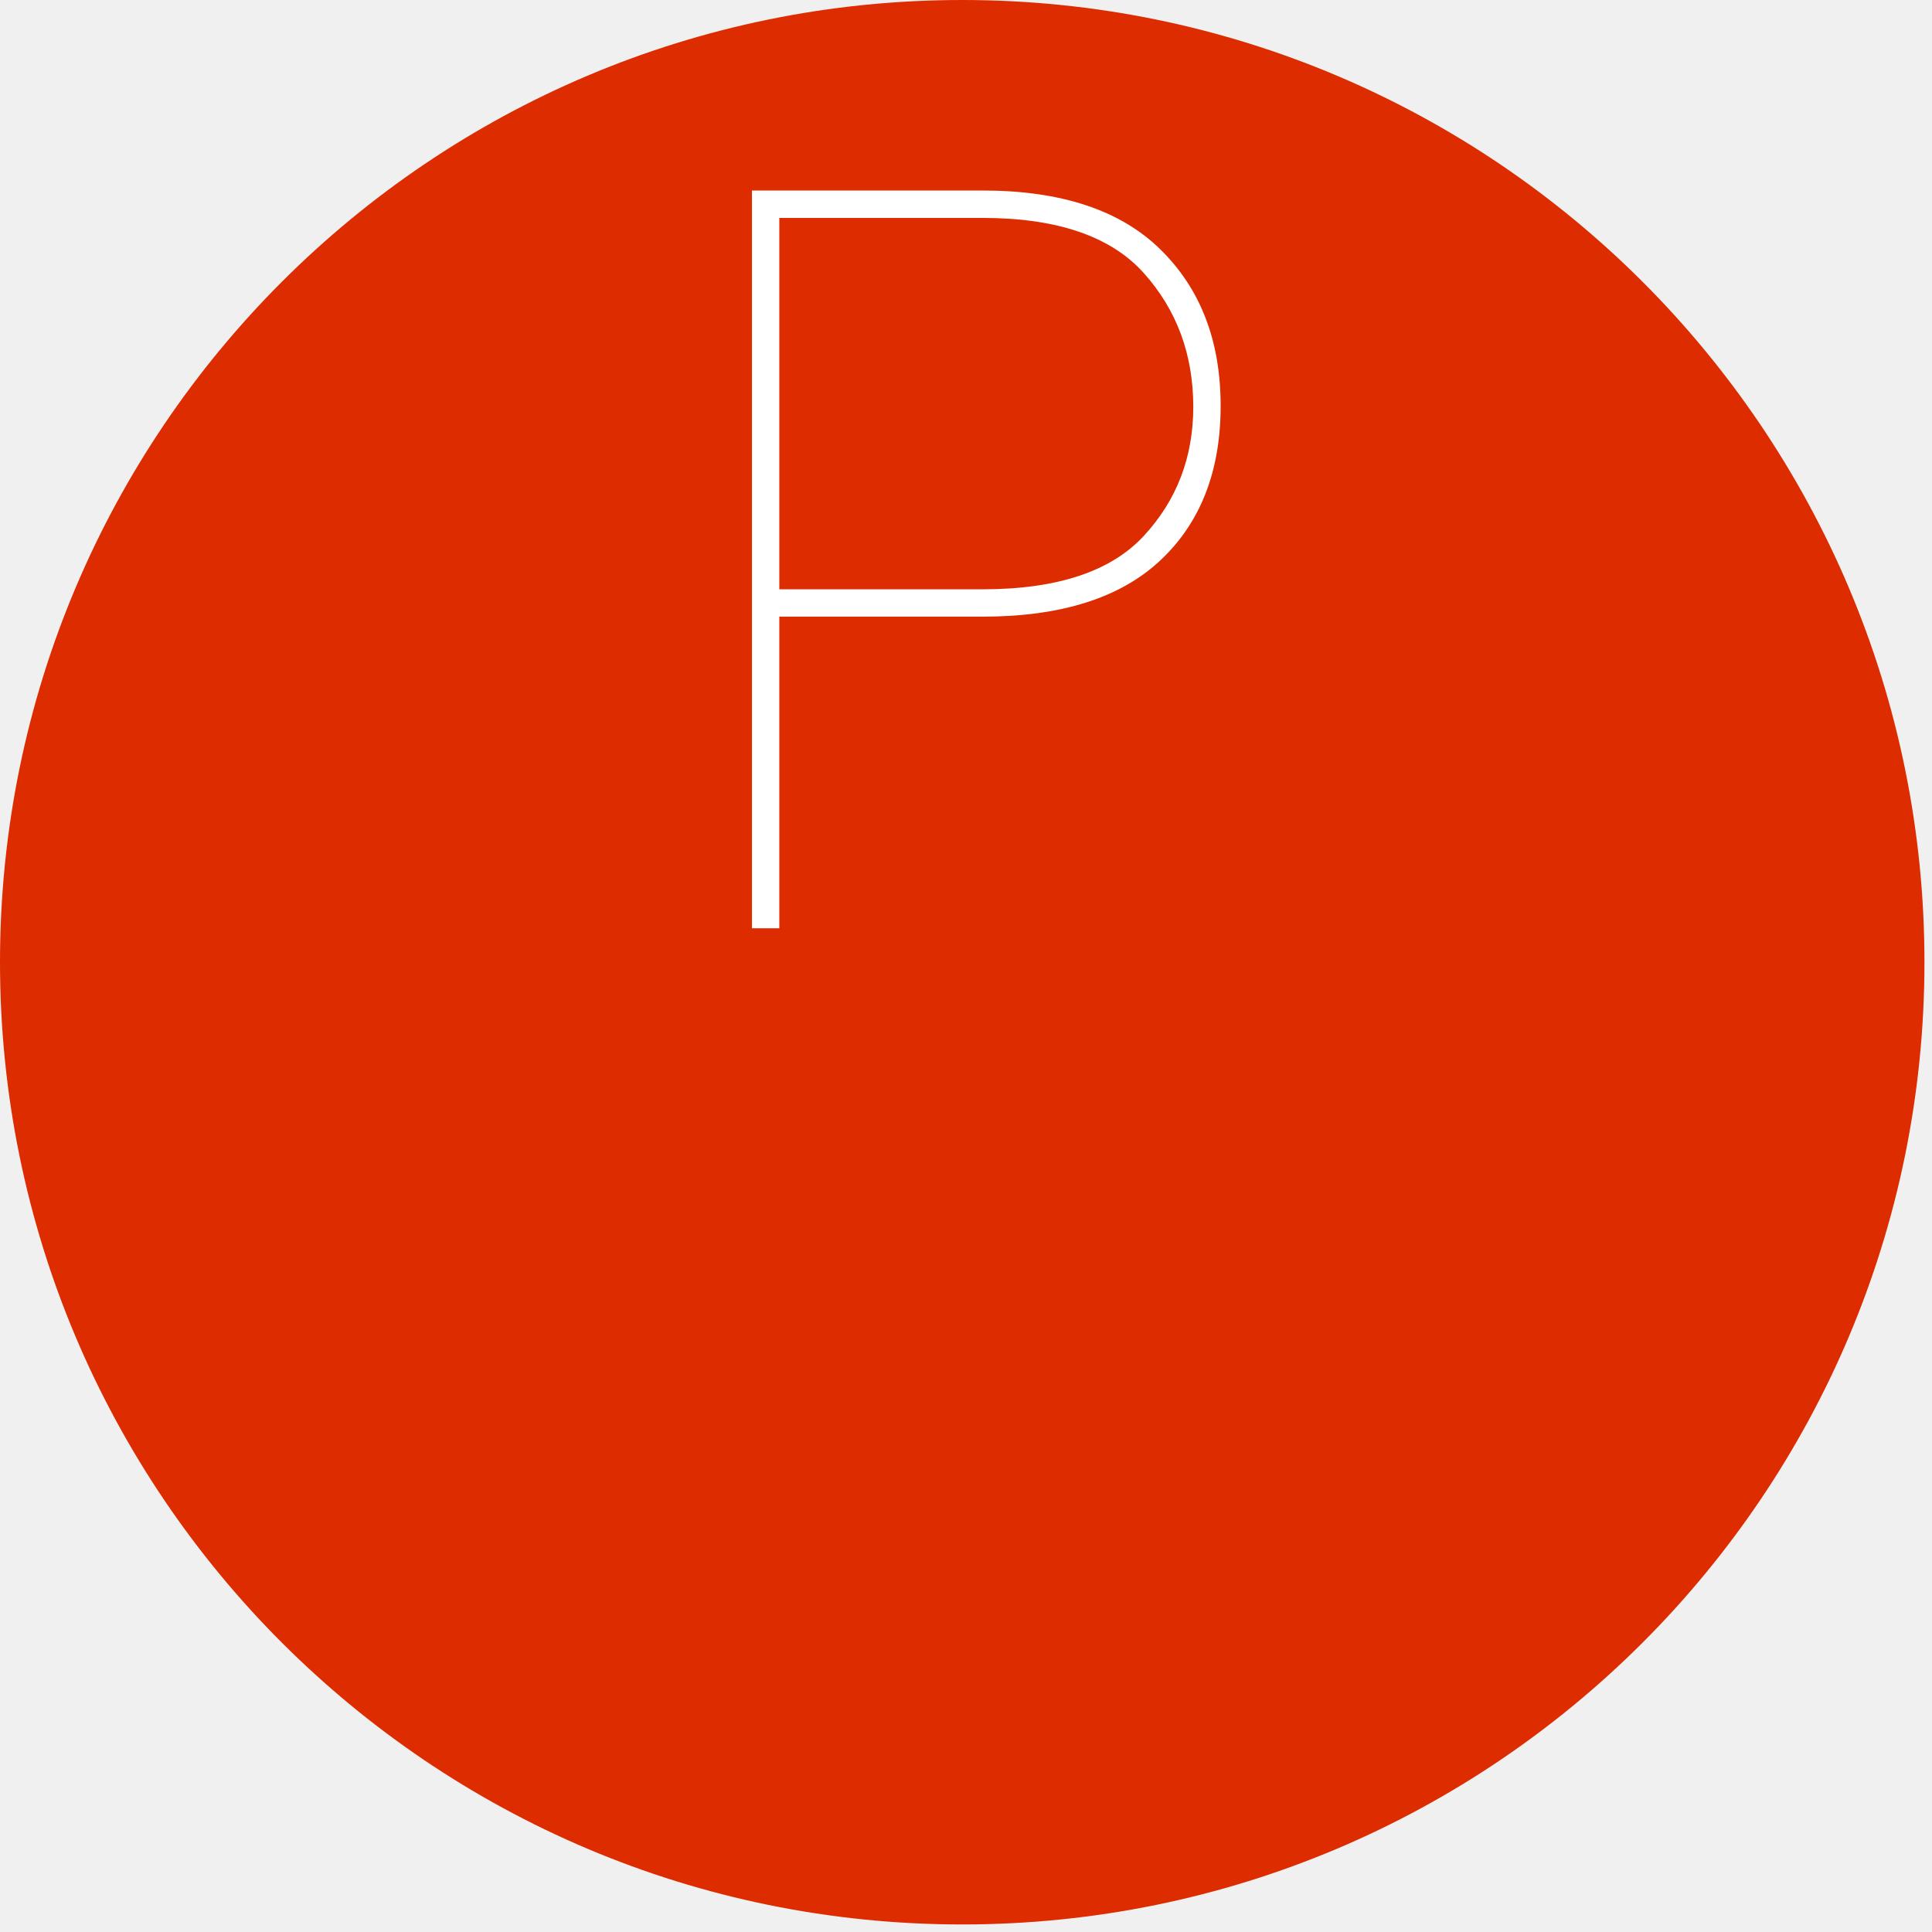
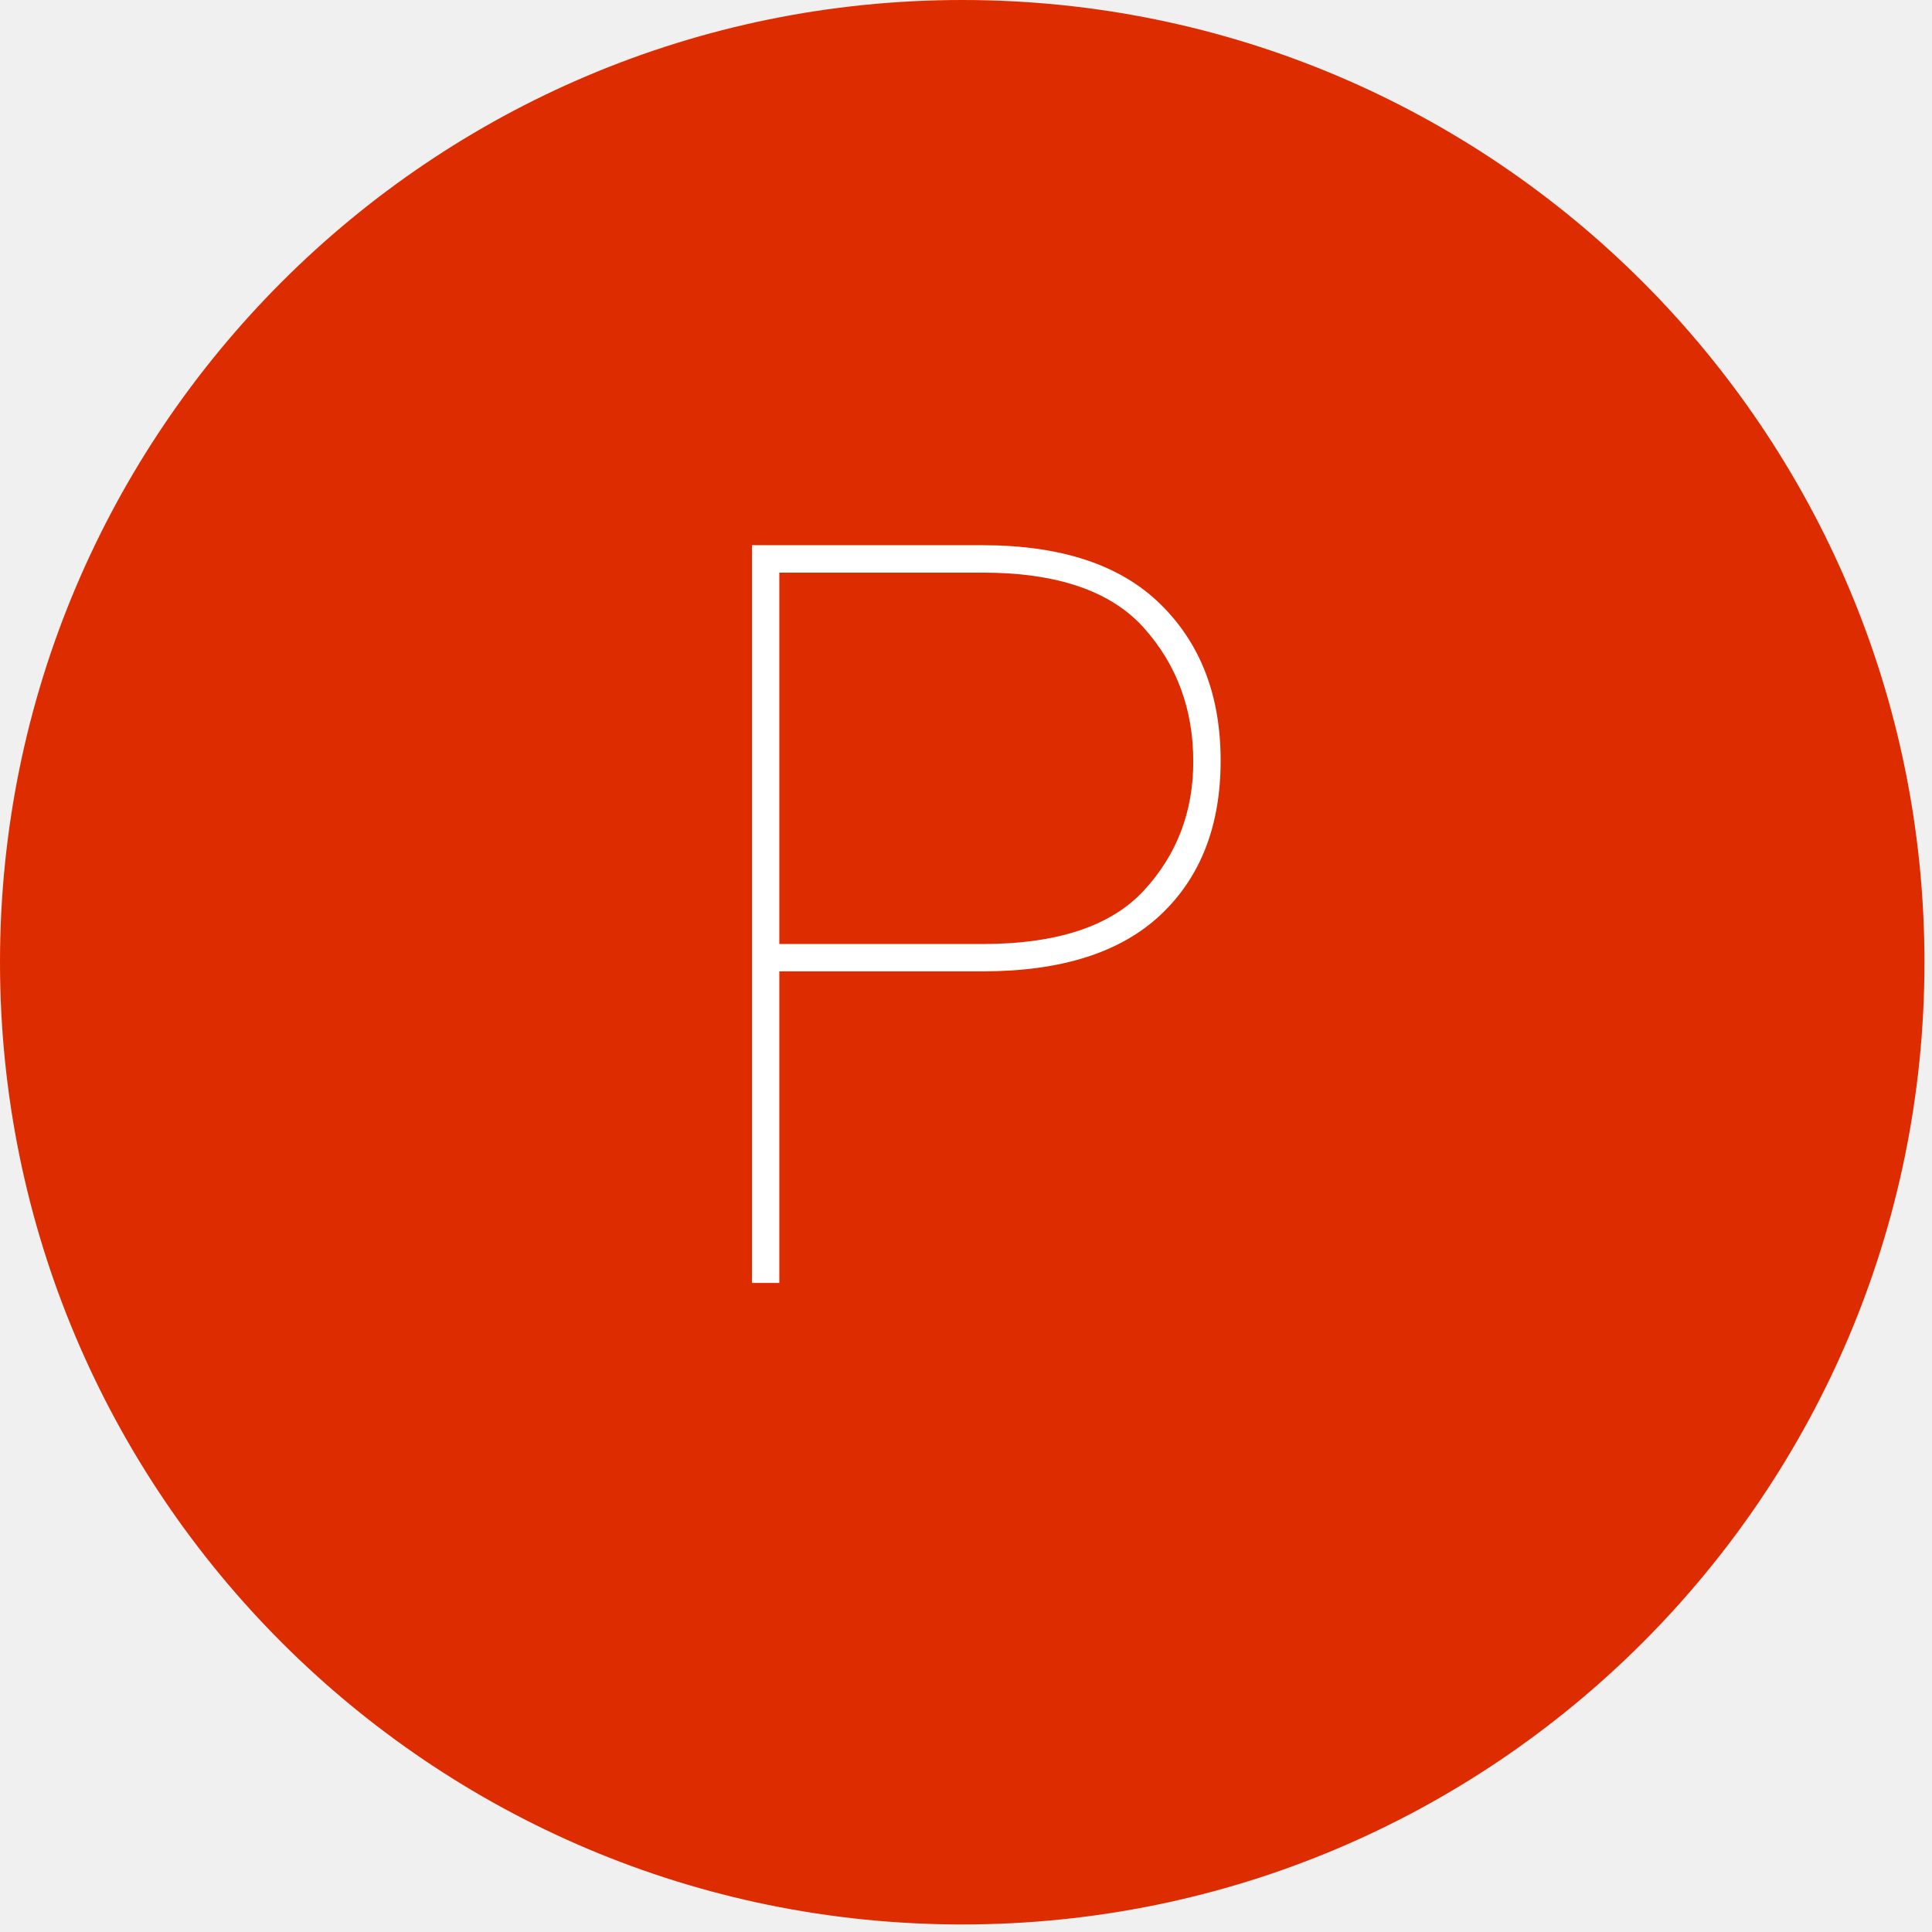
<svg xmlns="http://www.w3.org/2000/svg" width="532" height="532" viewBox="0 0 512 512">
  <circle cx="255" cy="255" r="255" fill="#dd2c00" />
-   <text x="255" y="246" alignment-baseline="central" text-anchor="middle" fill="#fff" font-size="275" font-weight="100" font-family="Roboto">P</text>
+   <text x="255" y="230" dy=".4em" text-anchor="middle" fill="#fff" font-size="275" font-weight="100" font-family="Roboto">P</text>
</svg>
